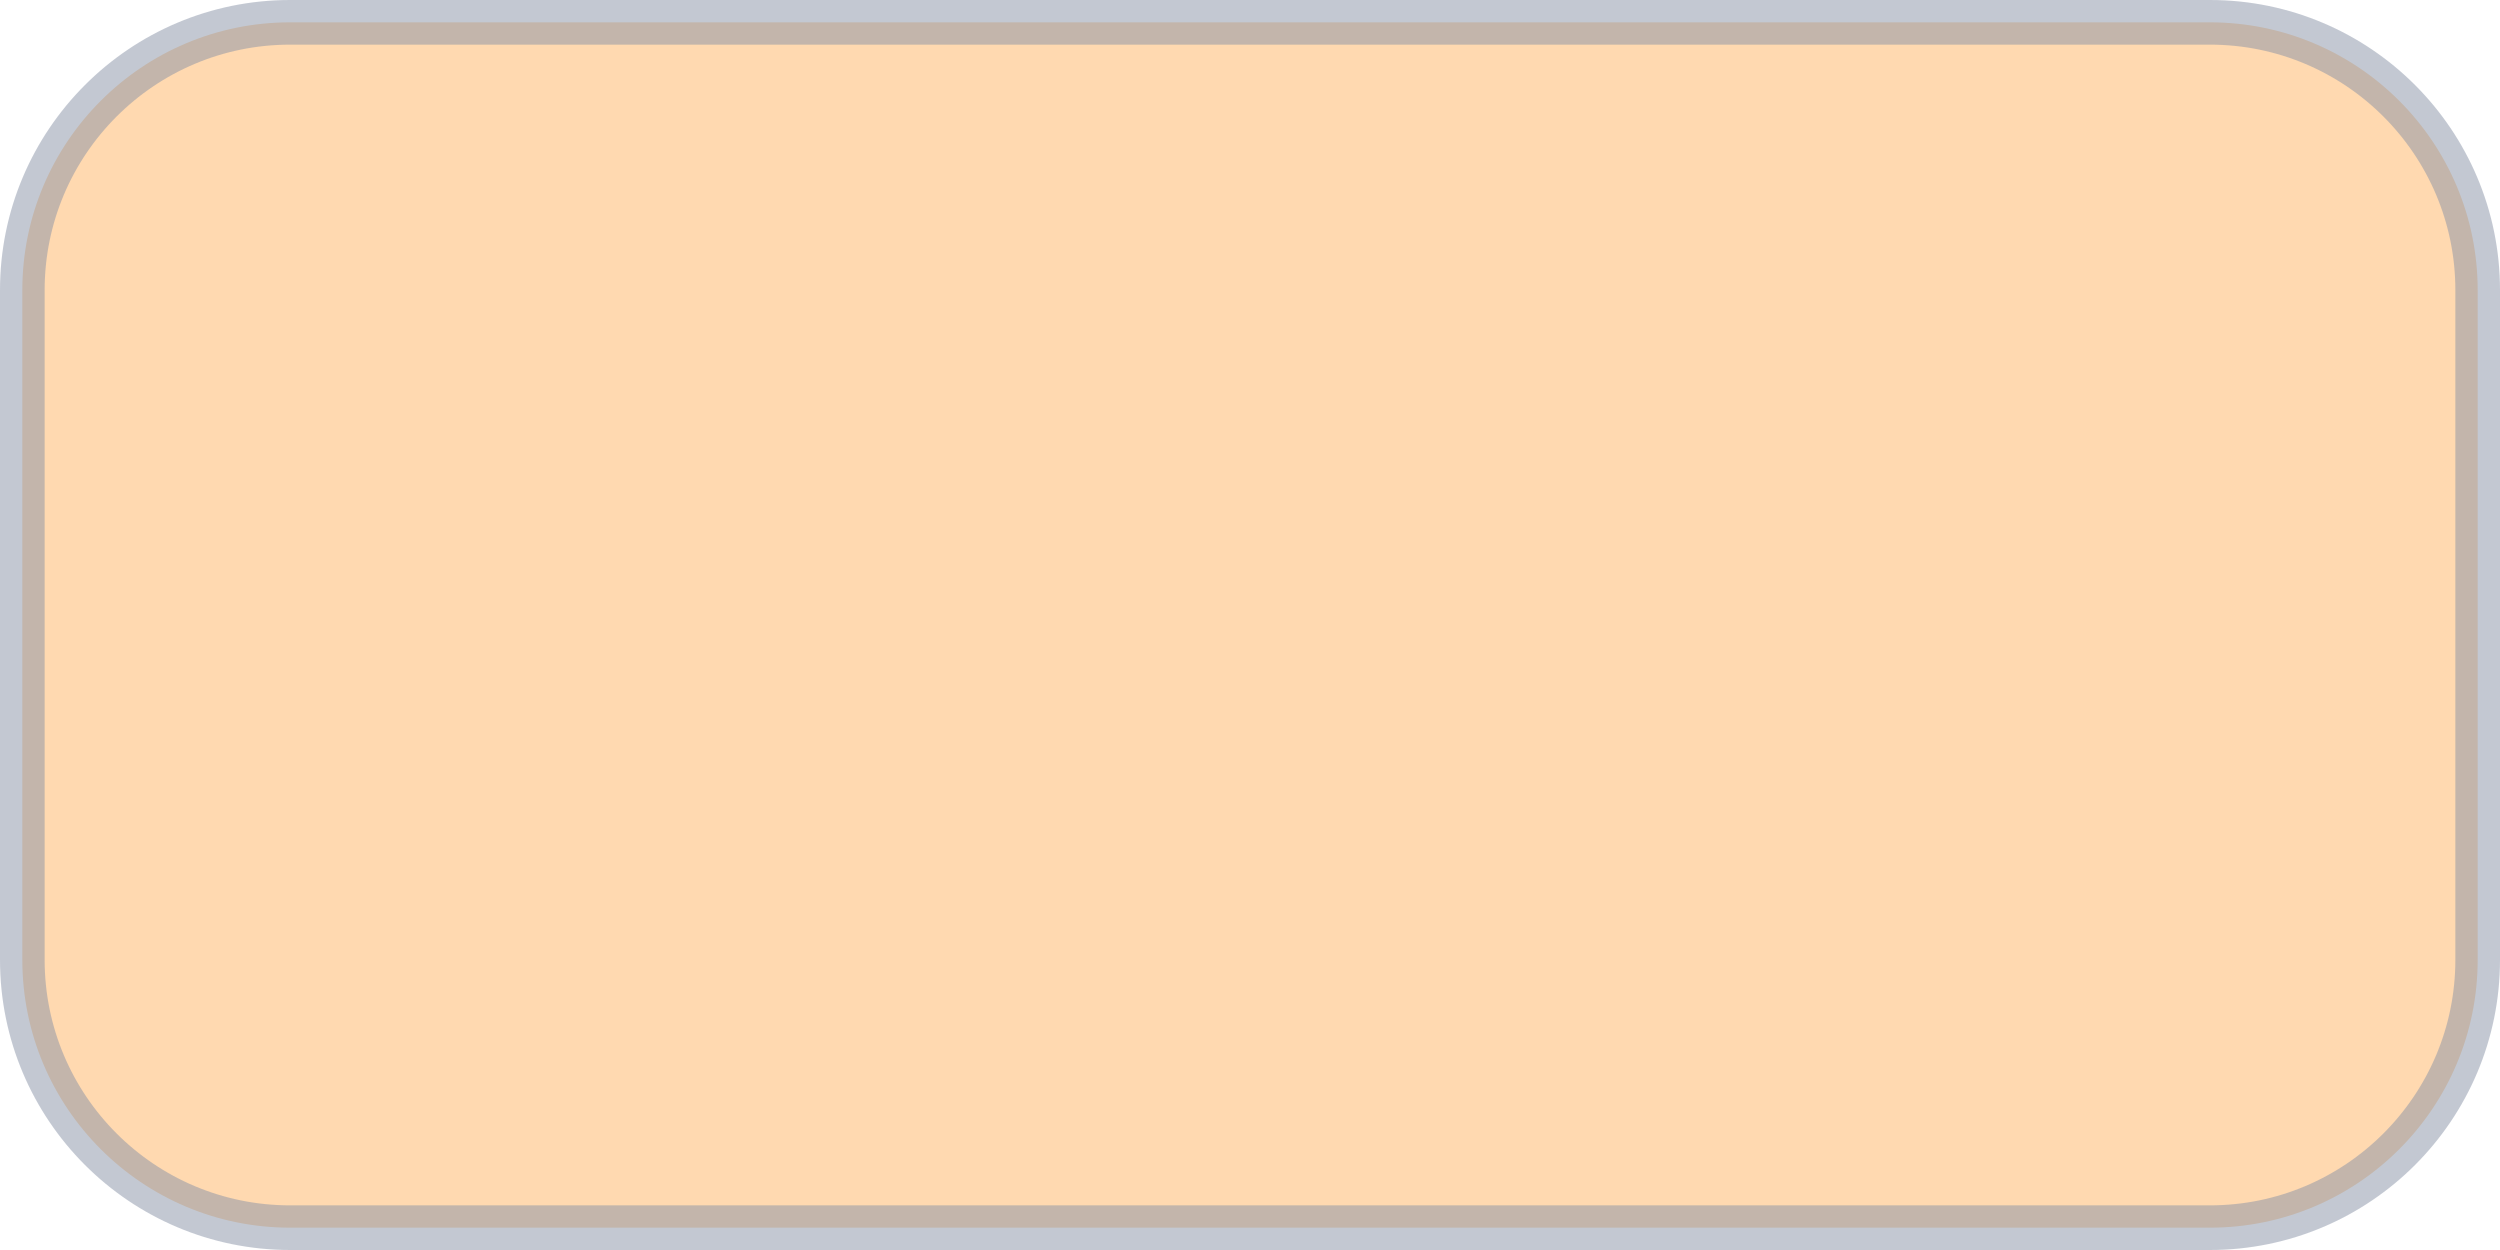
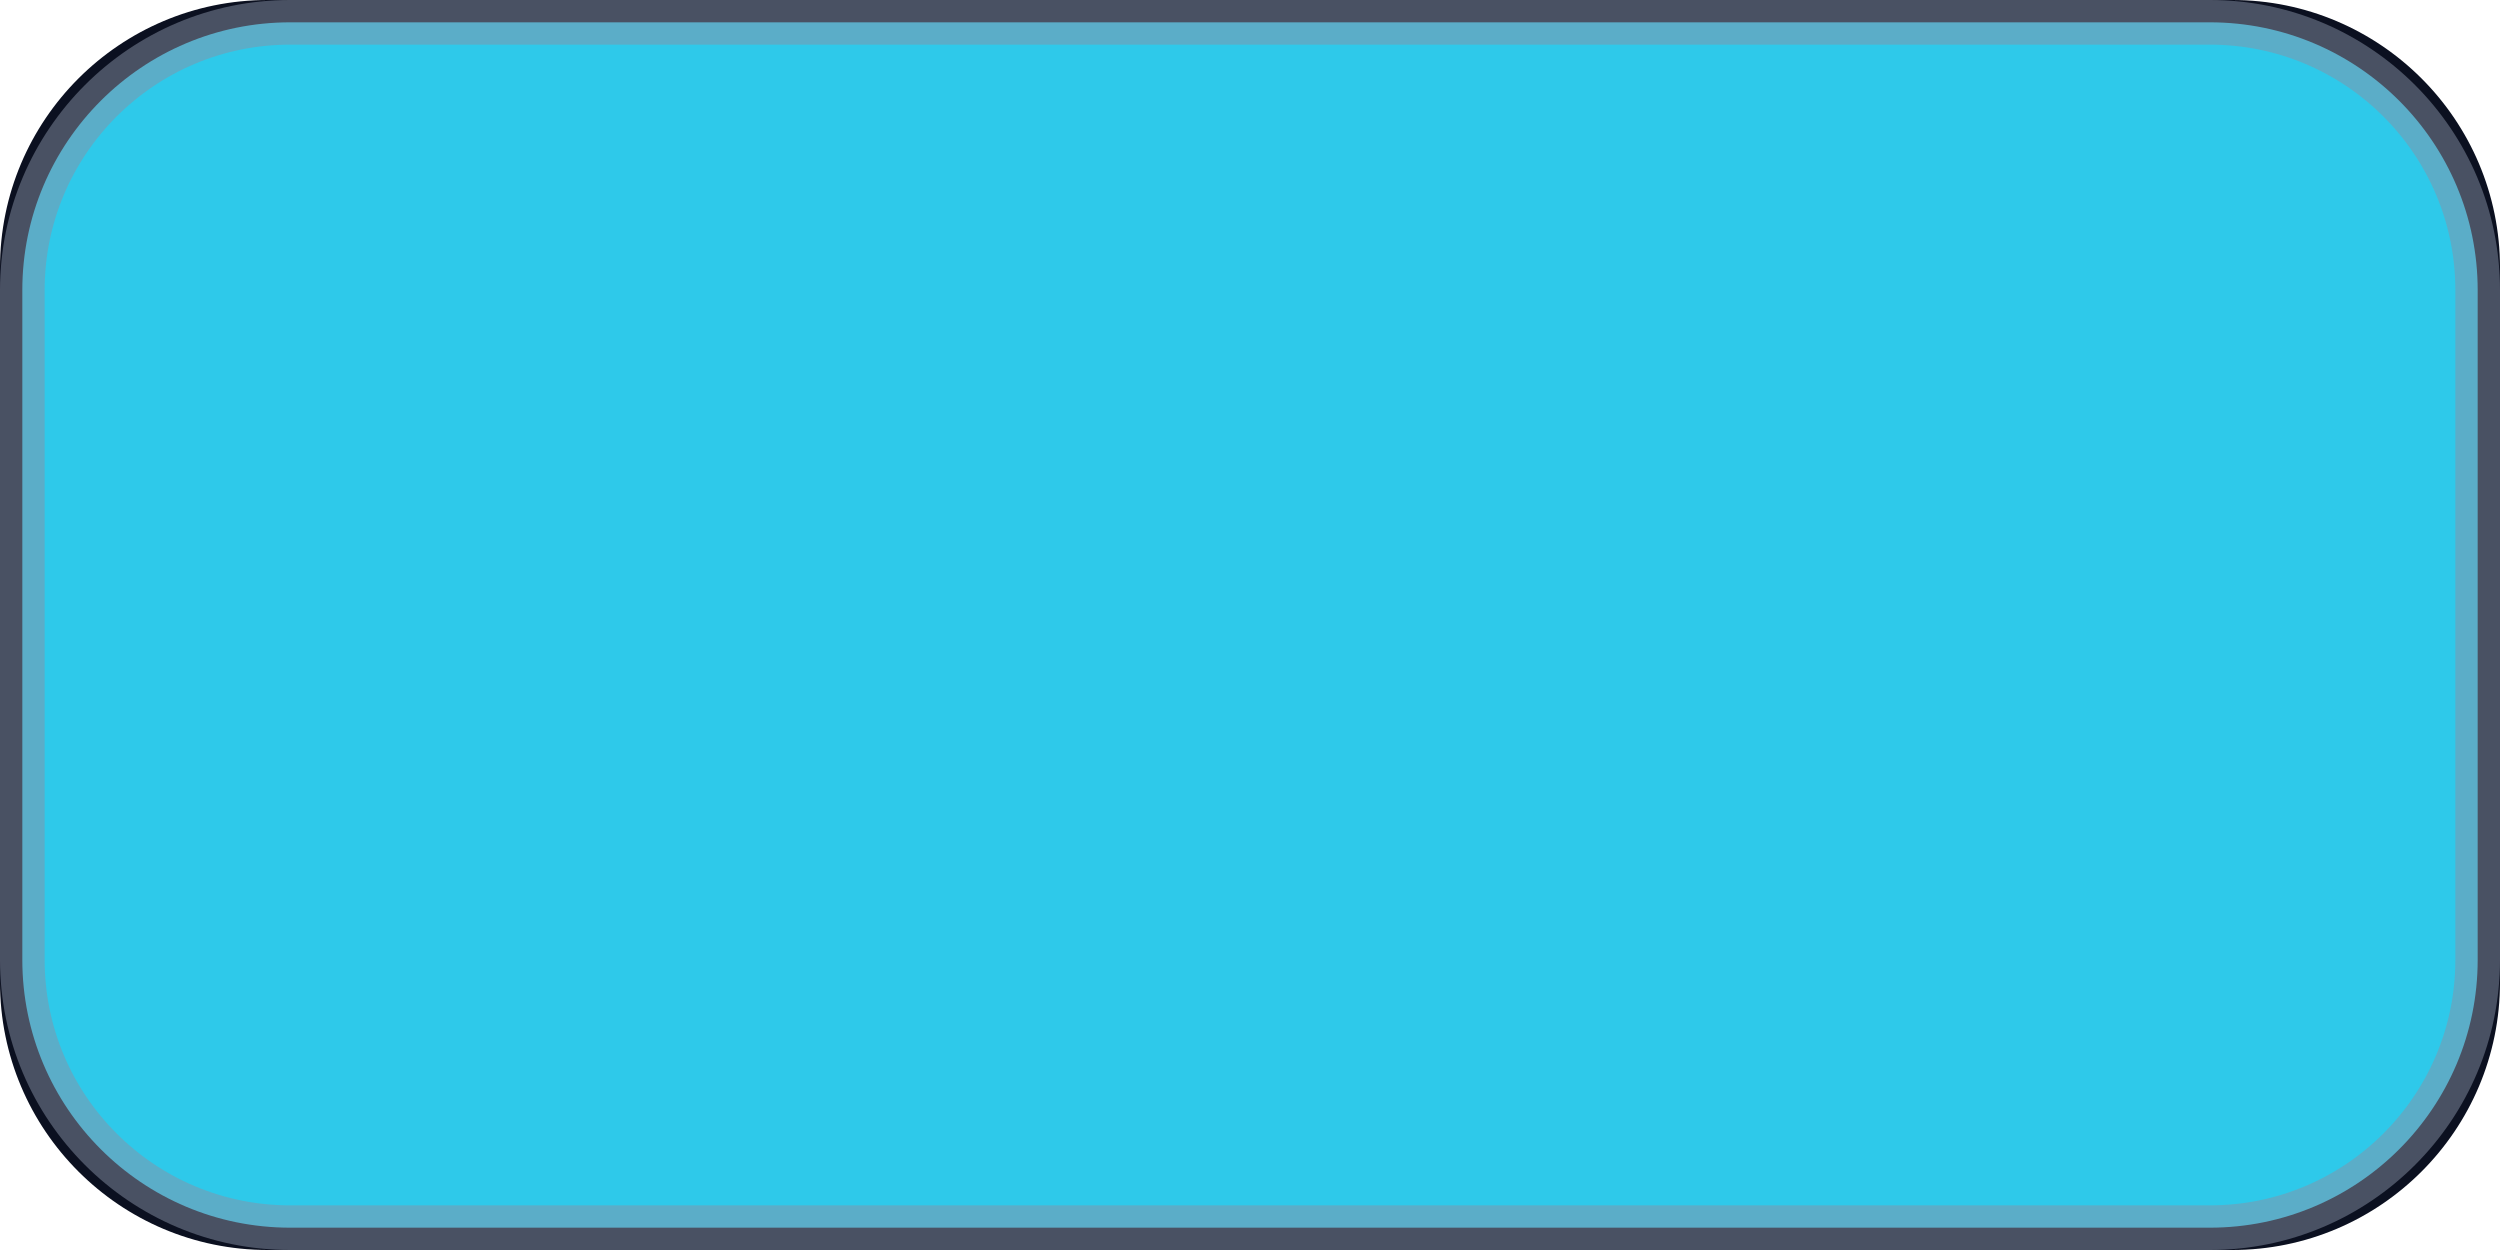
<svg xmlns="http://www.w3.org/2000/svg" width="56" height="28" viewBox="0 0 56 28">
-   <rect width="56" height="28" rx="6" fill="none" />
-   <rect x="0.5" y="0.5" width="55" height="27" rx="6" fill="#FFD9B0" stroke="#8892a6" stroke-opacity="0.5" />
+   <rect width="56" height="28" rx="6" fill="#0B1020" />
+   <rect x="0.5" y="0.5" width="55" height="27" rx="6" fill="#2EC9EA" stroke="#8892a6" stroke-opacity="0.5" />
</svg>
